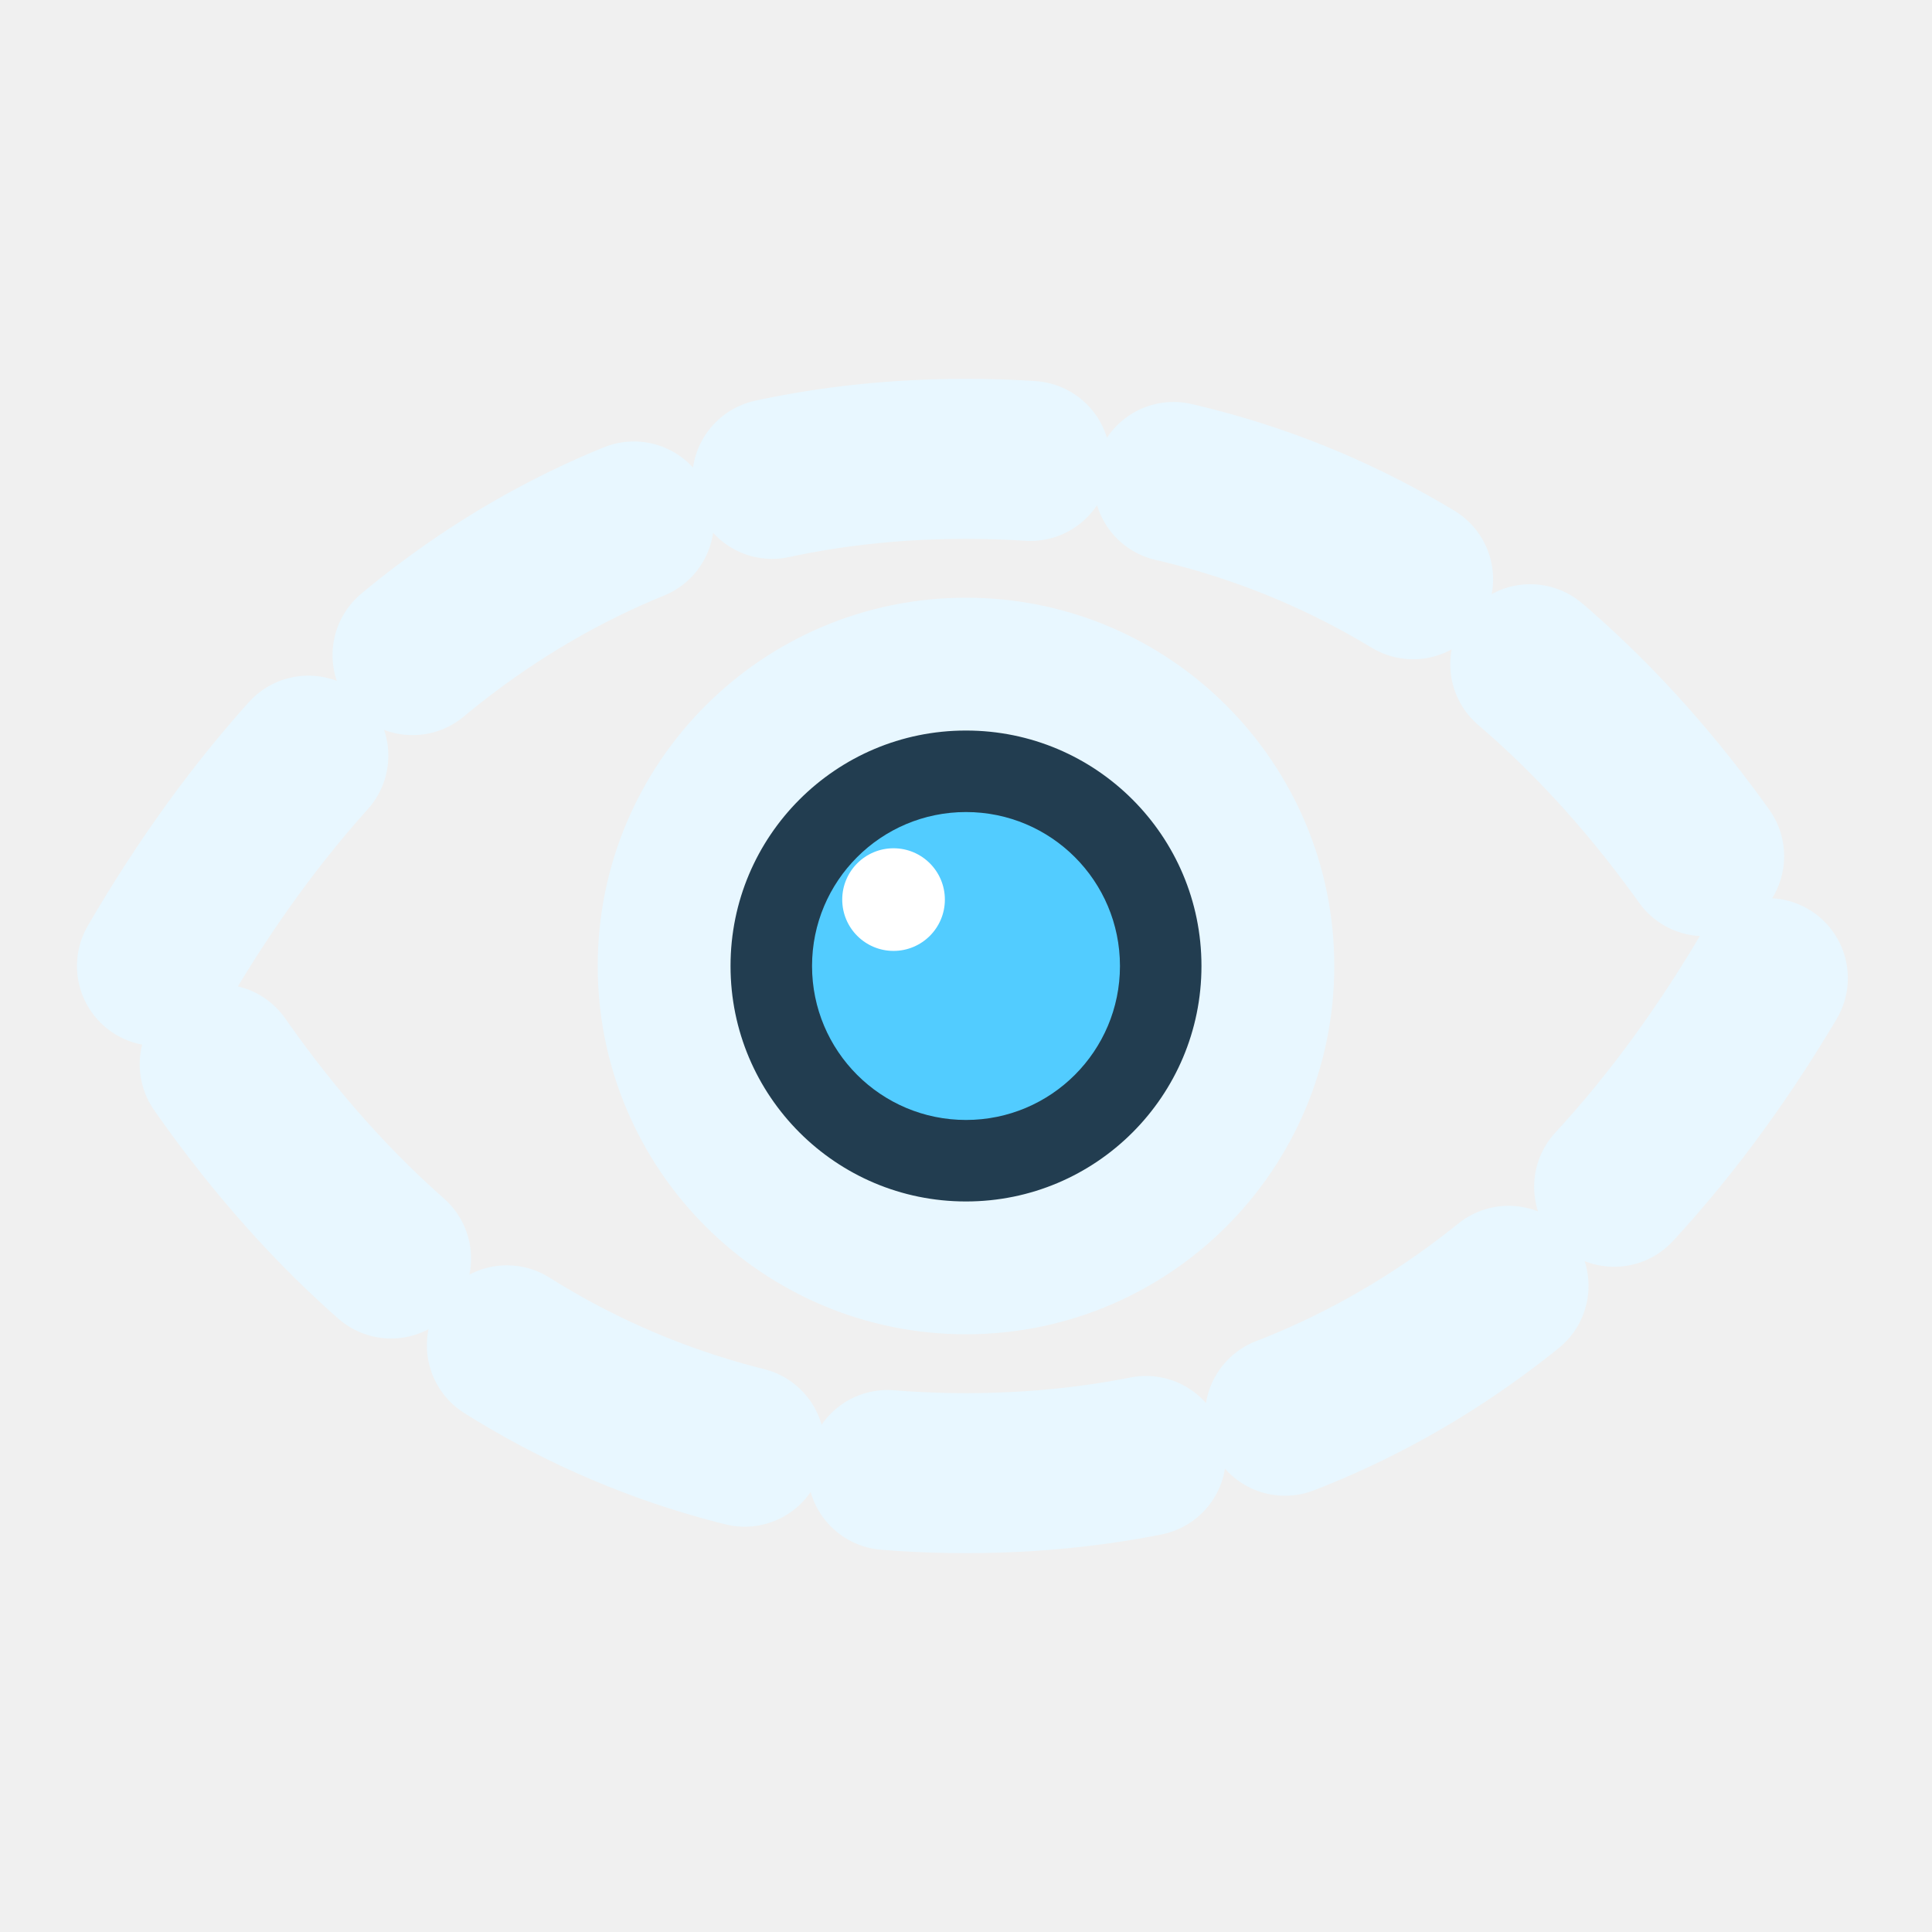
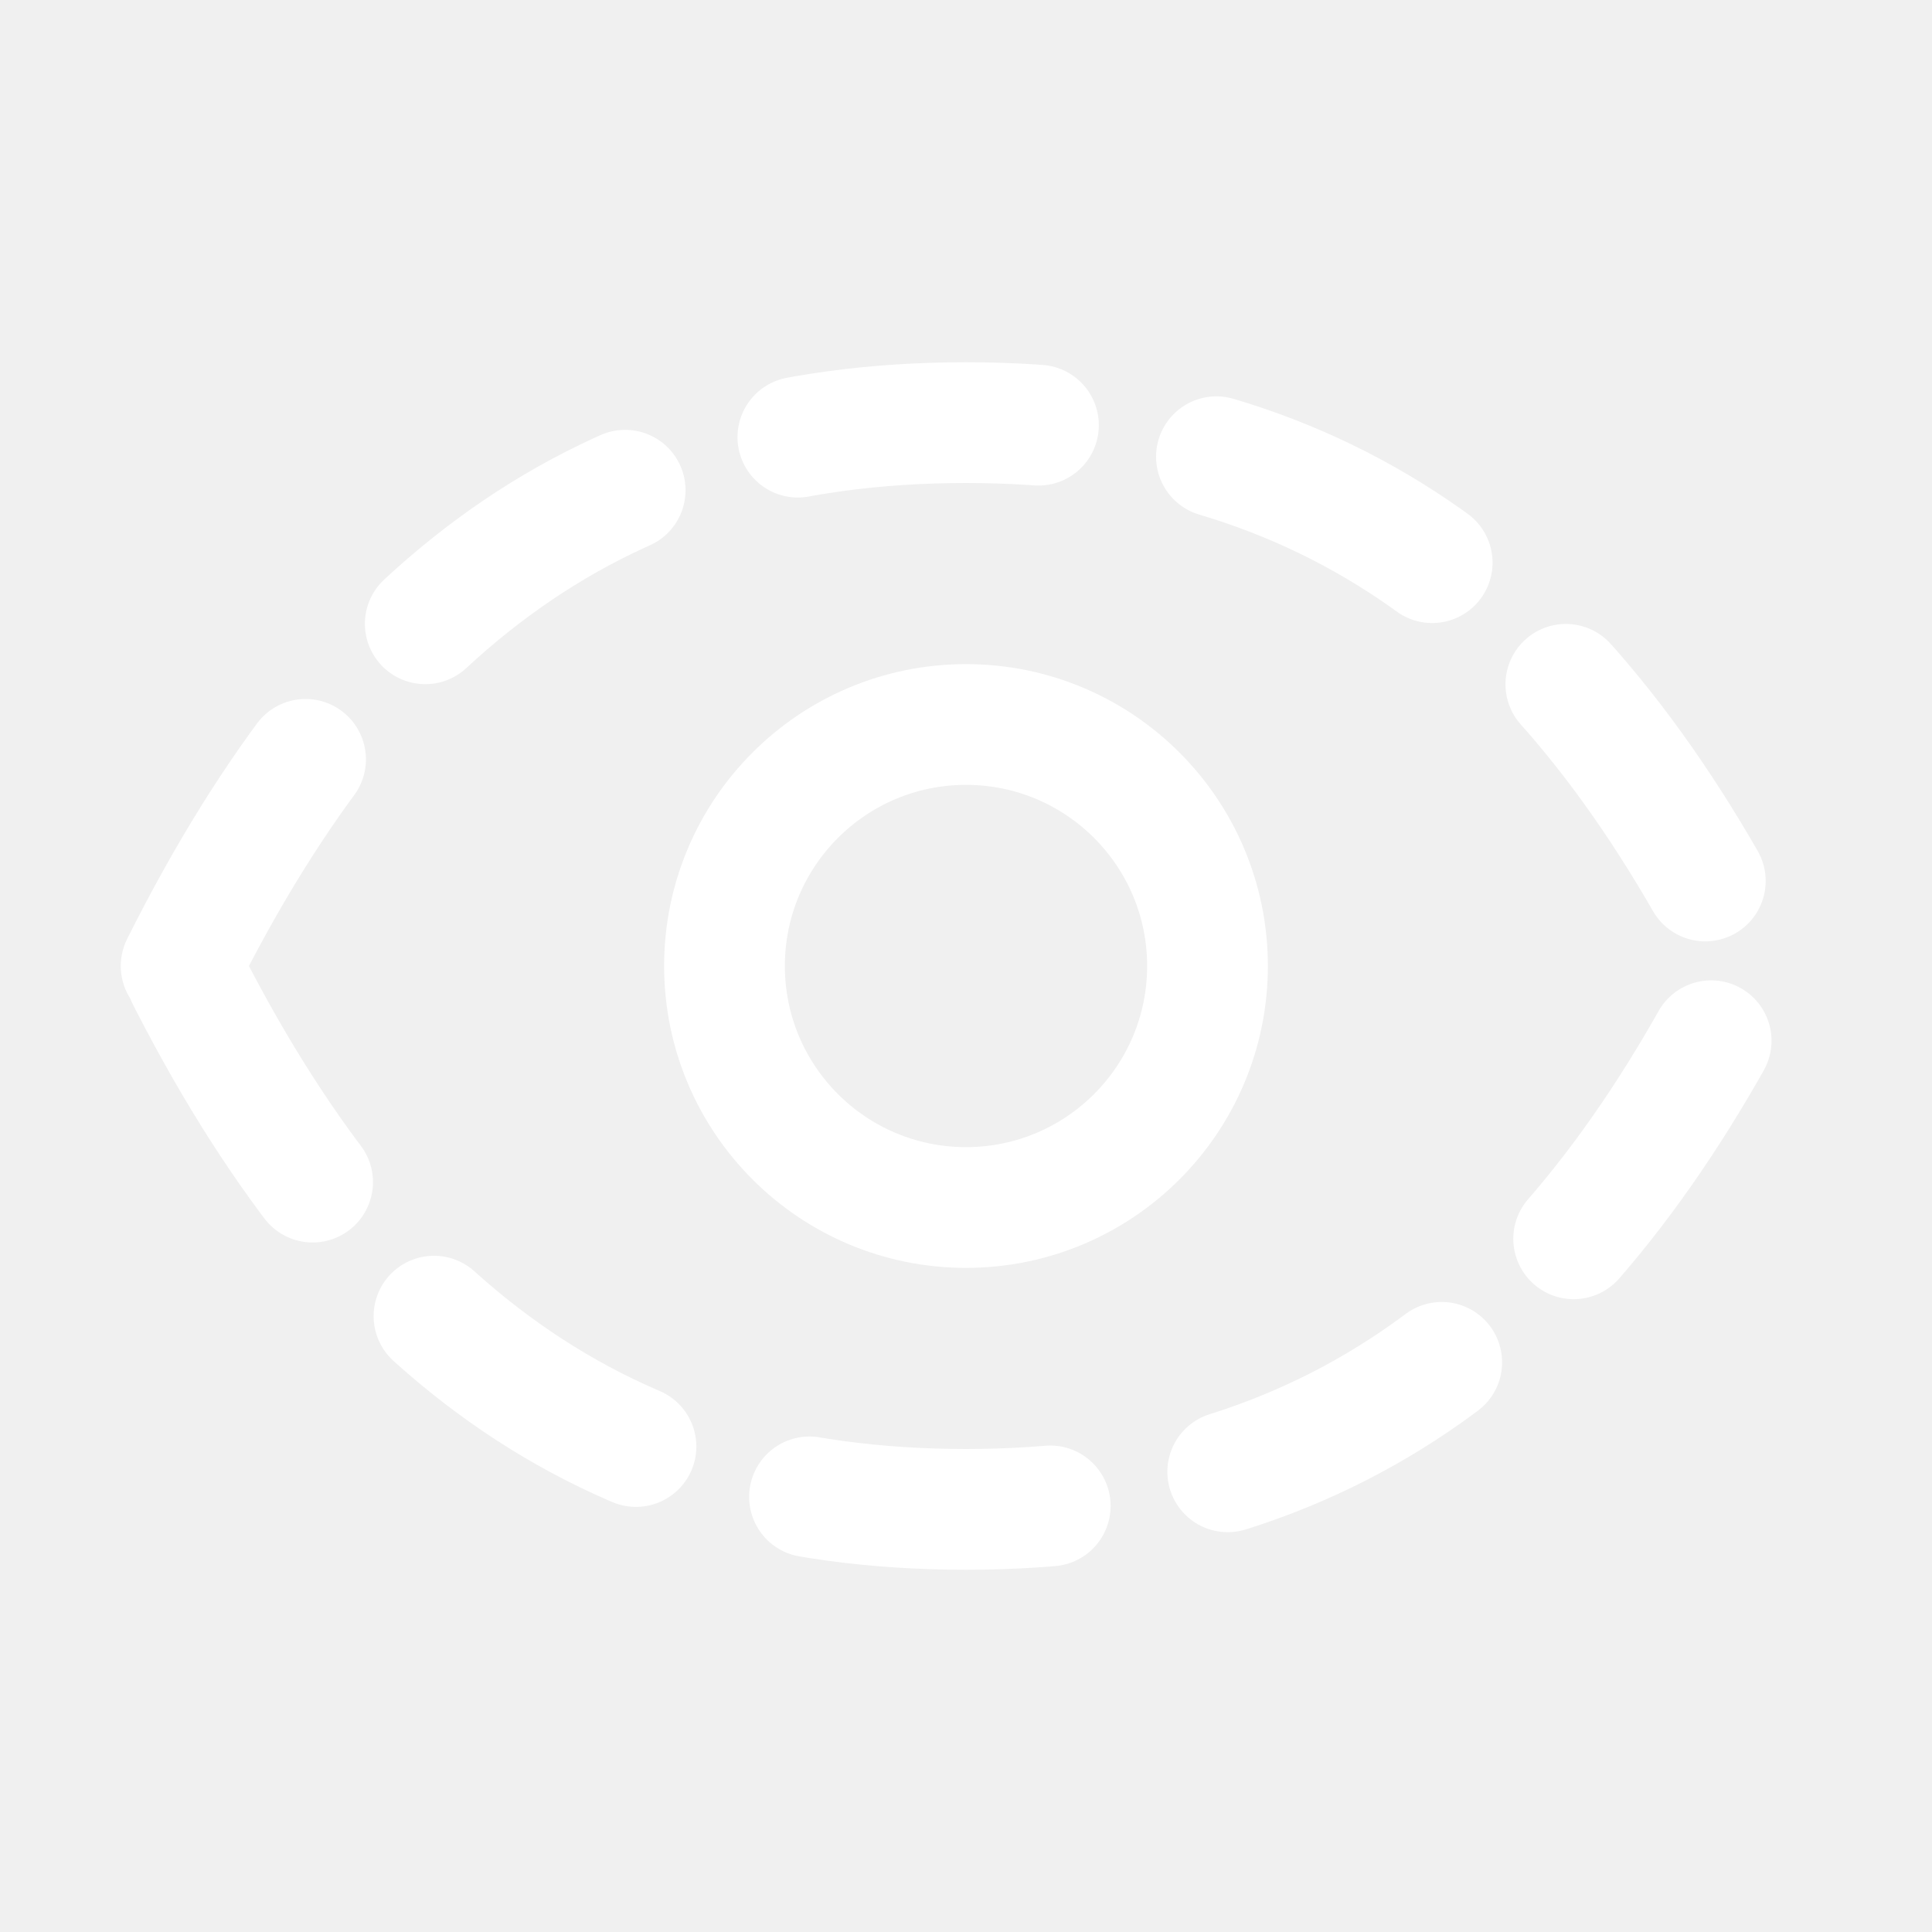
<svg xmlns="http://www.w3.org/2000/svg" viewBox="0 0 32 32">
-   <path d="M2.6 16C5.8 10.5 10.3 7.6 16 7.6S26.2 10.5 29.4 16C26.2 21.5 21.7 24.4 16 24.4S5.8 21.5 2.6 16Z" fill="none" stroke="#E8F7FF" stroke-width="2.65" stroke-dasharray="4.3 2.4" stroke-linecap="round" stroke-linejoin="round" />
-   <circle cx="16" cy="16" r="5" fill="#223D50" stroke="#E8F7FF" stroke-width="2.2" />
-   <circle cx="16" cy="16" r="2.55" fill="#52CCFF" />
-   <circle cx="14.8" cy="14.9" r="0.85" fill="#FFFFFF" />
+   <g fill="none" stroke="#fff" stroke-width="2" stroke-linecap="round" stroke-linejoin="round">
+     <path d="M3 16C6 10 10 7 16 7s10 3 13 9c-3 6-7 9-13 9S6 22 3 16Z" stroke-dasharray="4 3" />
+     <circle cx="16" cy="16" r="4" />
+   </g>
</svg>
